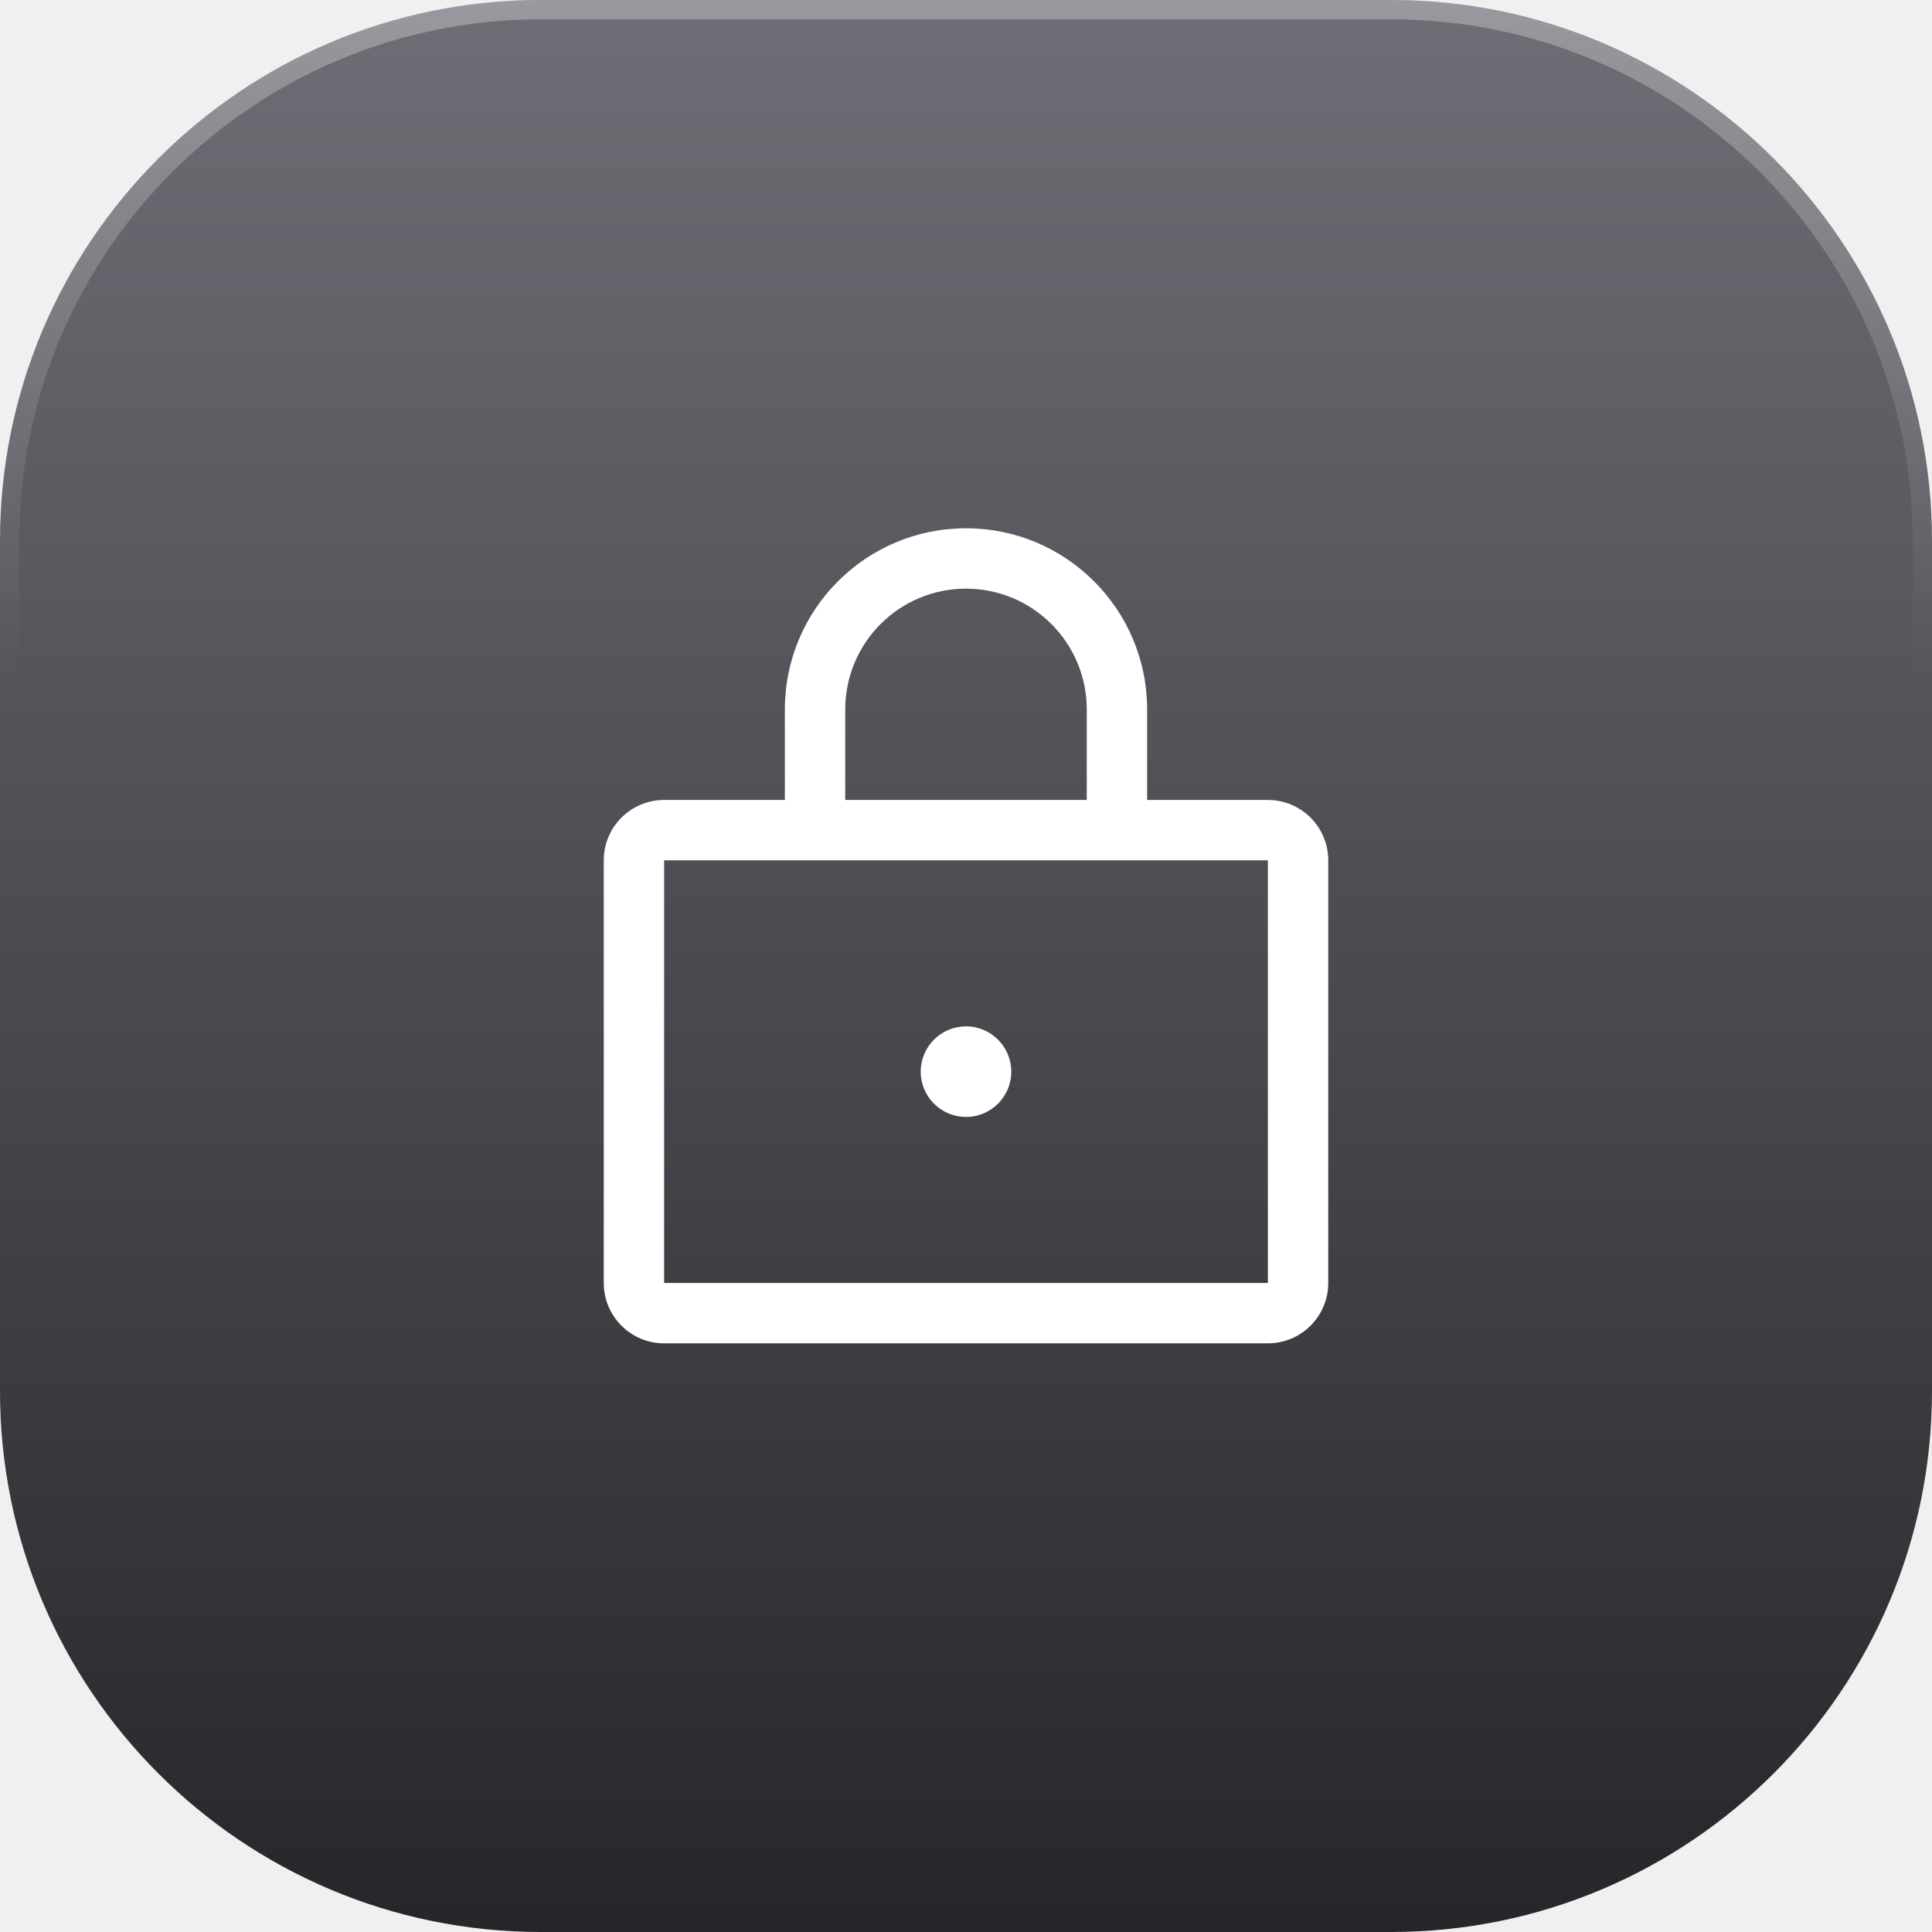
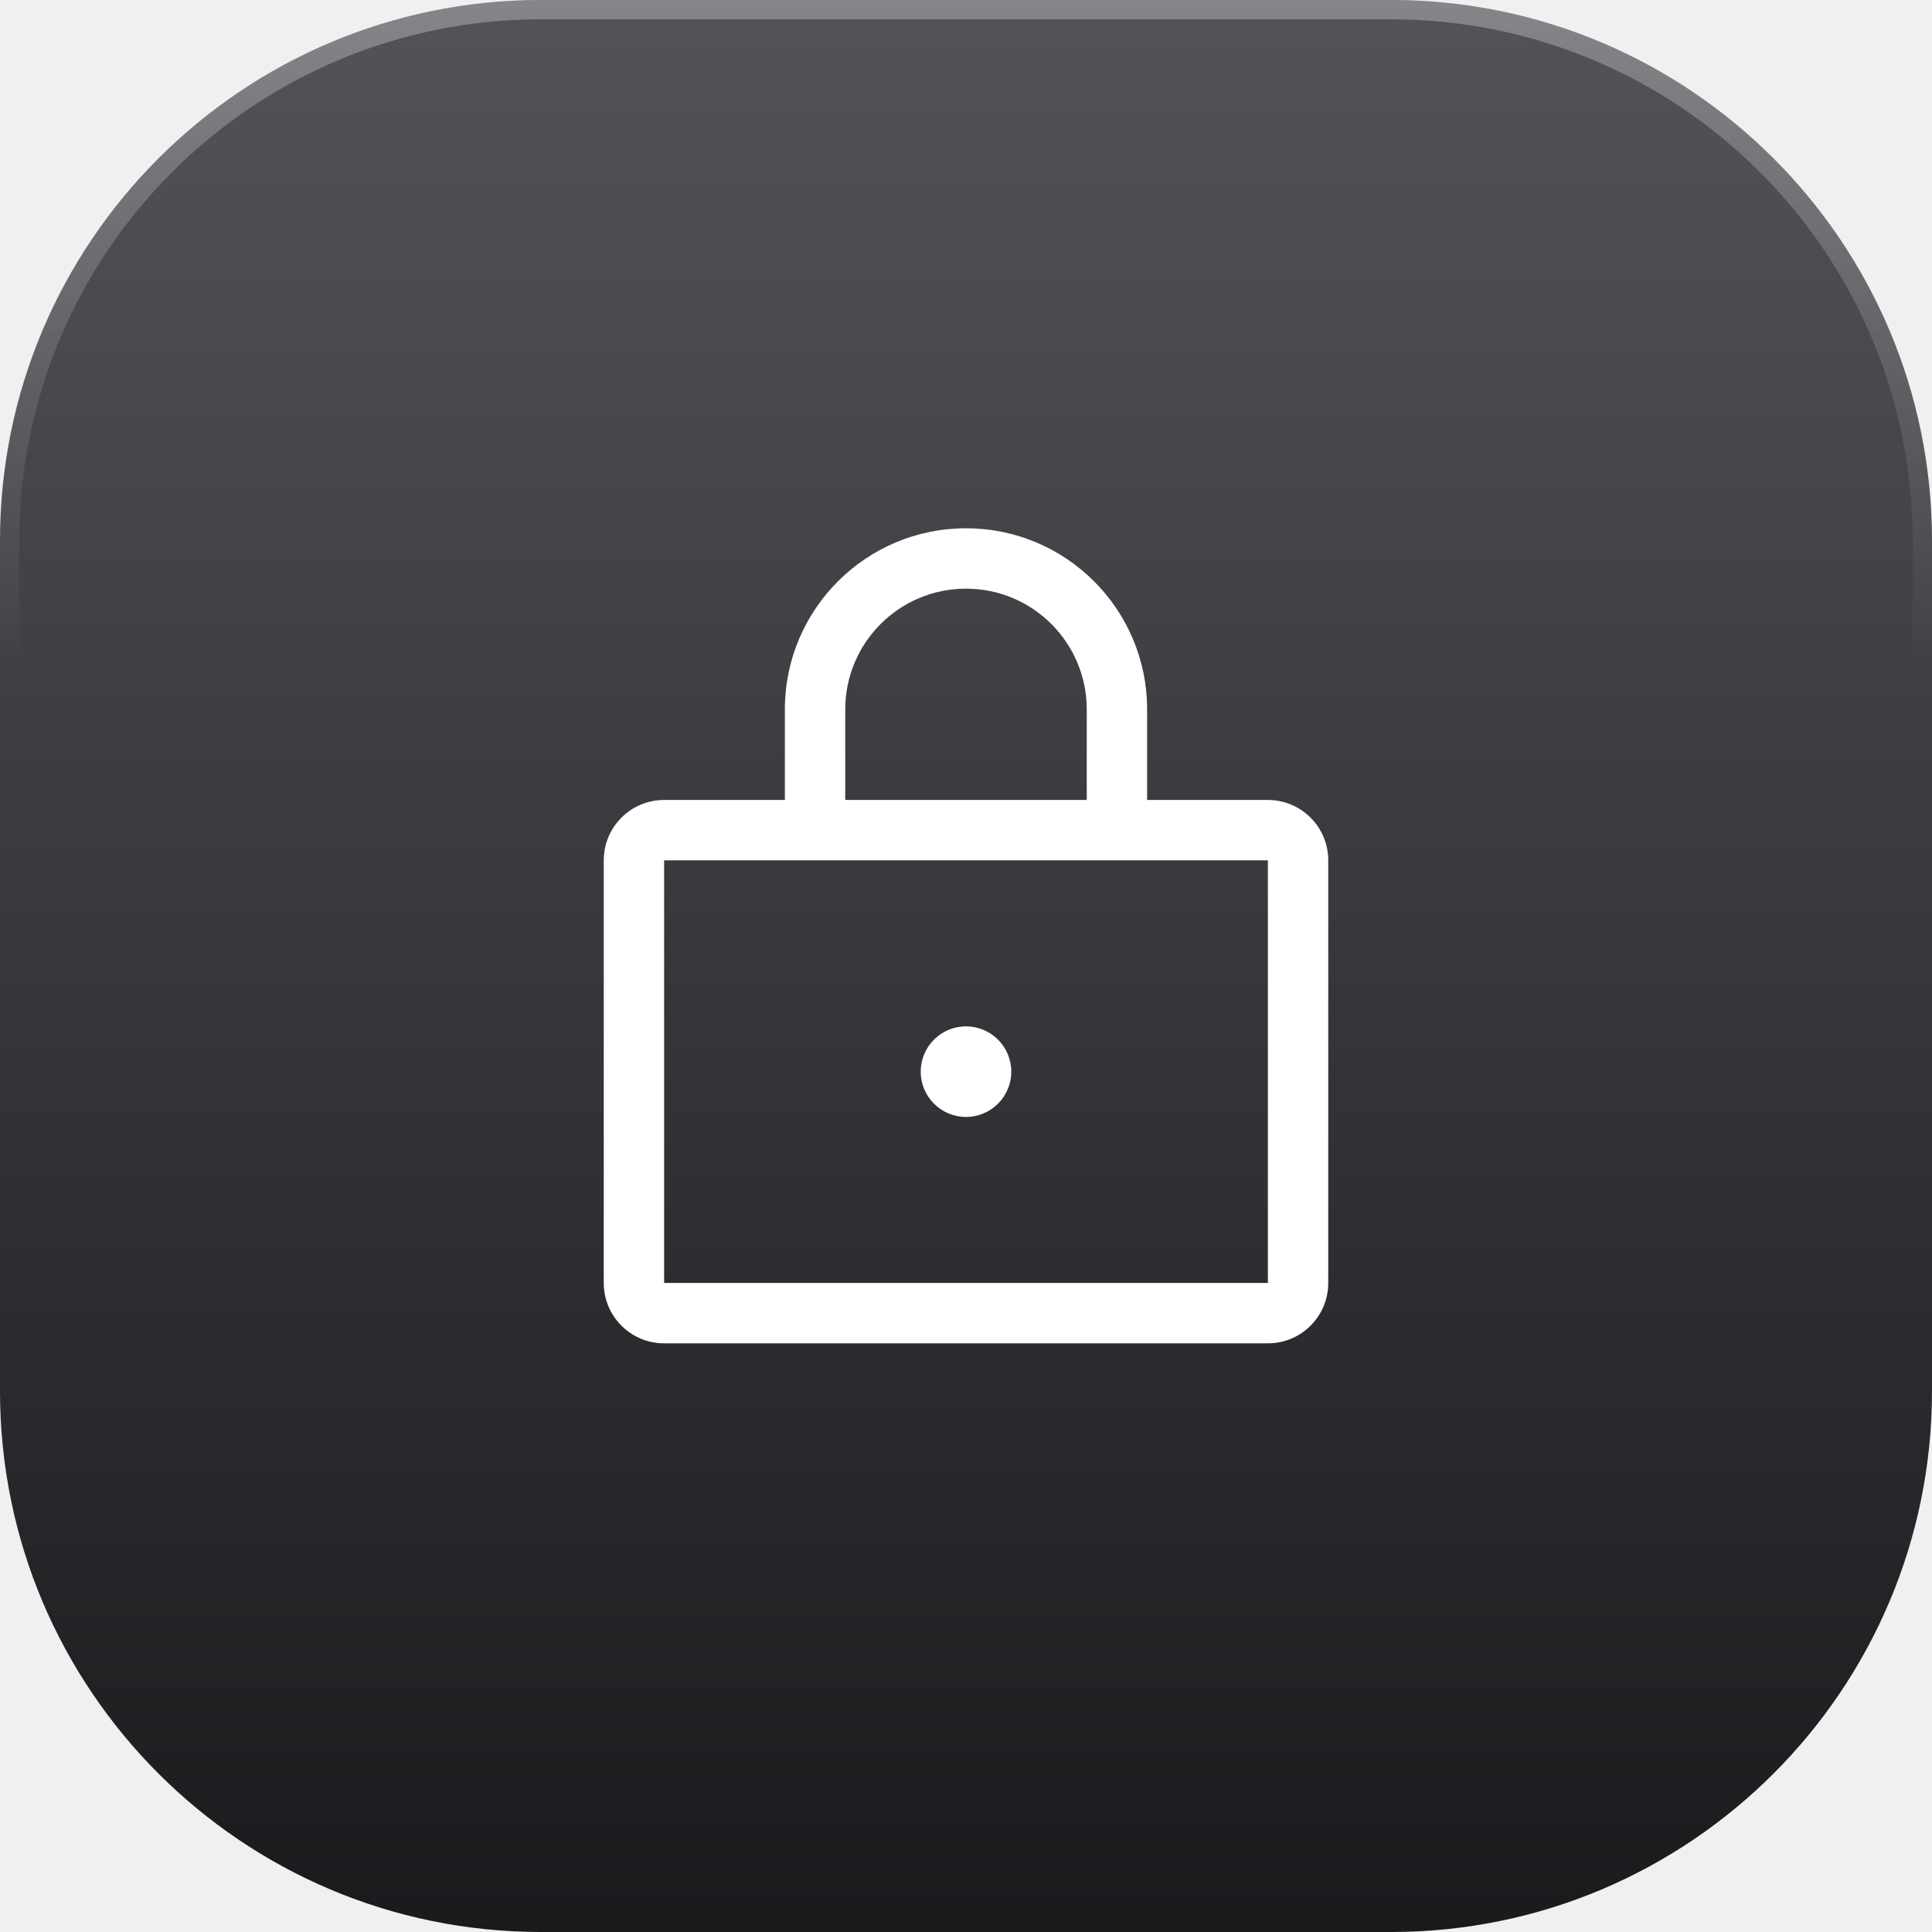
<svg xmlns="http://www.w3.org/2000/svg" viewBox="0 0 100 100">
  <defs>
    <linearGradient id="fill" x1="0" y1="0" x2="0" y2="1">
-       <stop offset="0" stop-color="#6e6e76" />
-       <stop offset="1" stop-color="#26262a" />
+       <stop offset="0" stop-color="#535359" />
+       <stop offset="1" stop-color="#1a1a1d" />
    </linearGradient>
    <linearGradient id="edge" x1="0" y1="0" x2="0" y2="1">
      <stop offset="0" stop-color="#ffffff" stop-opacity="0.3" />
      <stop offset="0.35" stop-color="#ffffff" stop-opacity="0" />
    </linearGradient>
  </defs>
  <rect width="100" height="100" rx="28" fill="url(#fill)" />
  <rect x="0.5" y="0.5" width="99" height="99" rx="27.5" fill="none" stroke="url(#edge)" />
  <path transform="translate(25 25.78125) scale(0.1953125)" fill="#ffffff" d="M208,80H176V56a48,48,0,0,0-96,0V80H48A16,16,0,0,0,32,96V208a16,16,0,0,0,16,16H208a16,16,0,0,0,16-16V96A16,16,0,0,0,208,80ZM96,56a32,32,0,0,1,64,0V80H96ZM208,208H48V96H208V208Zm-68-56a12,12,0,1,1-12-12A12,12,0,0,1,140,152Z" />
</svg>
